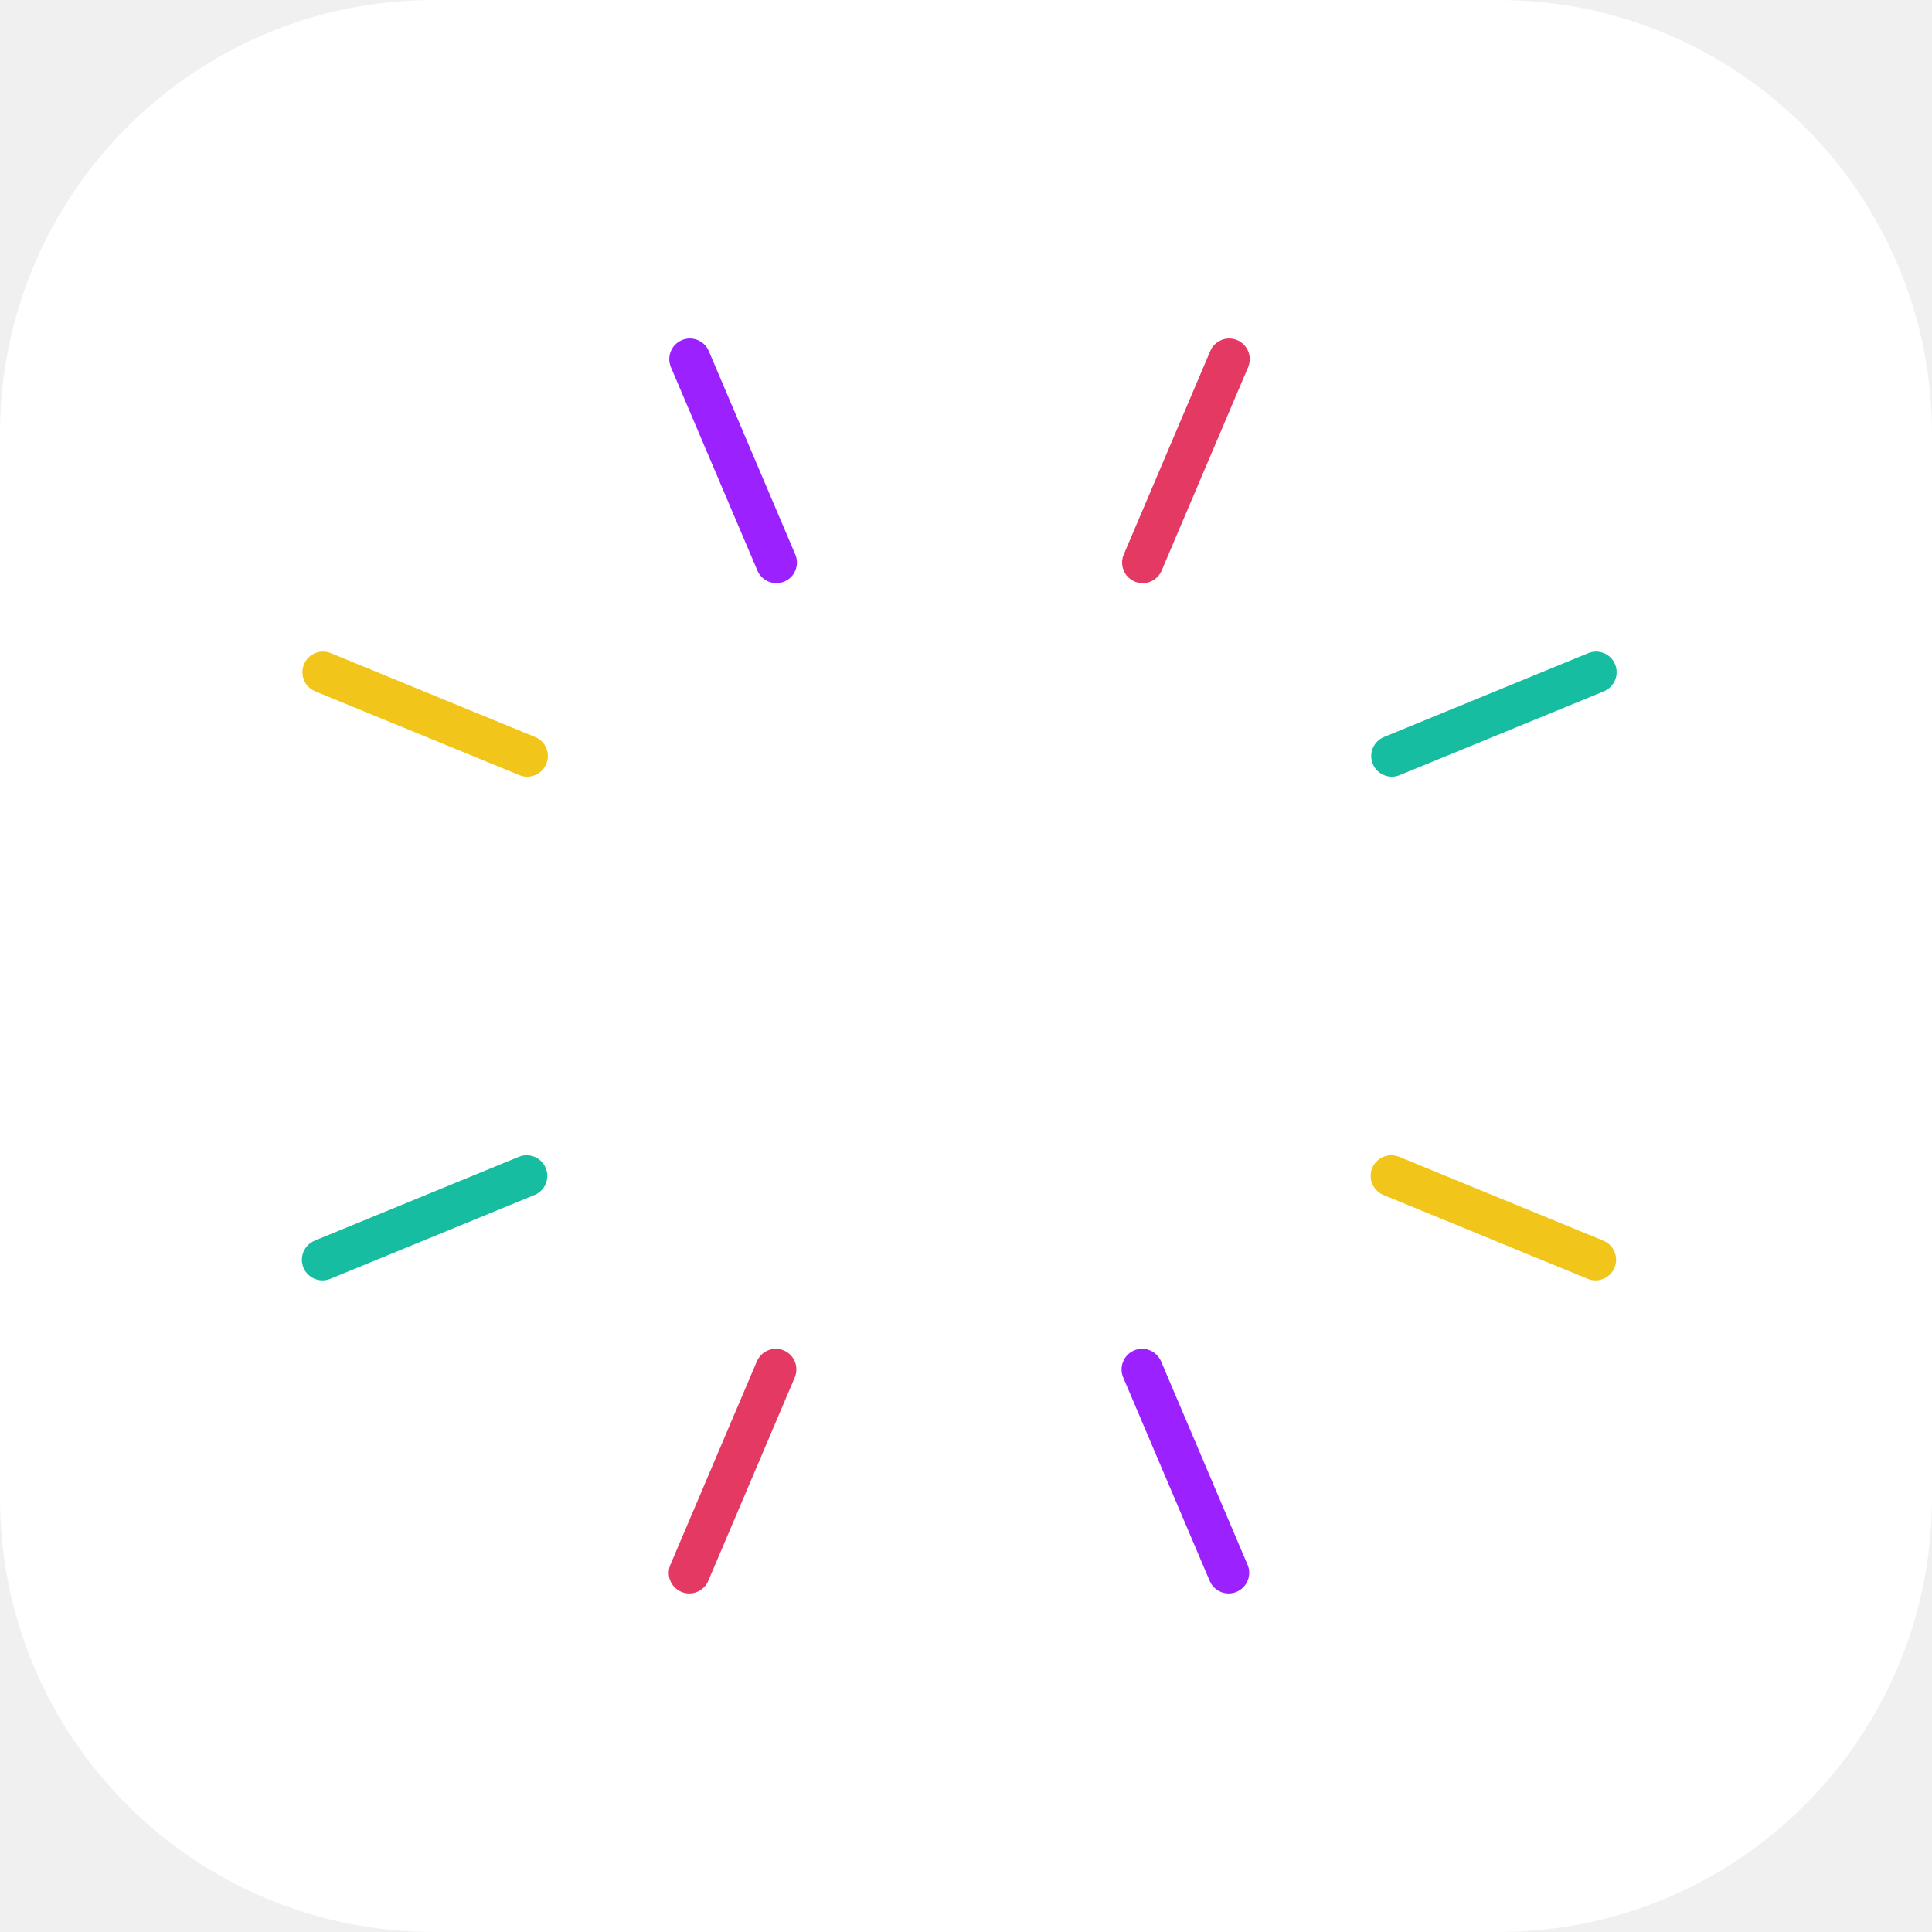
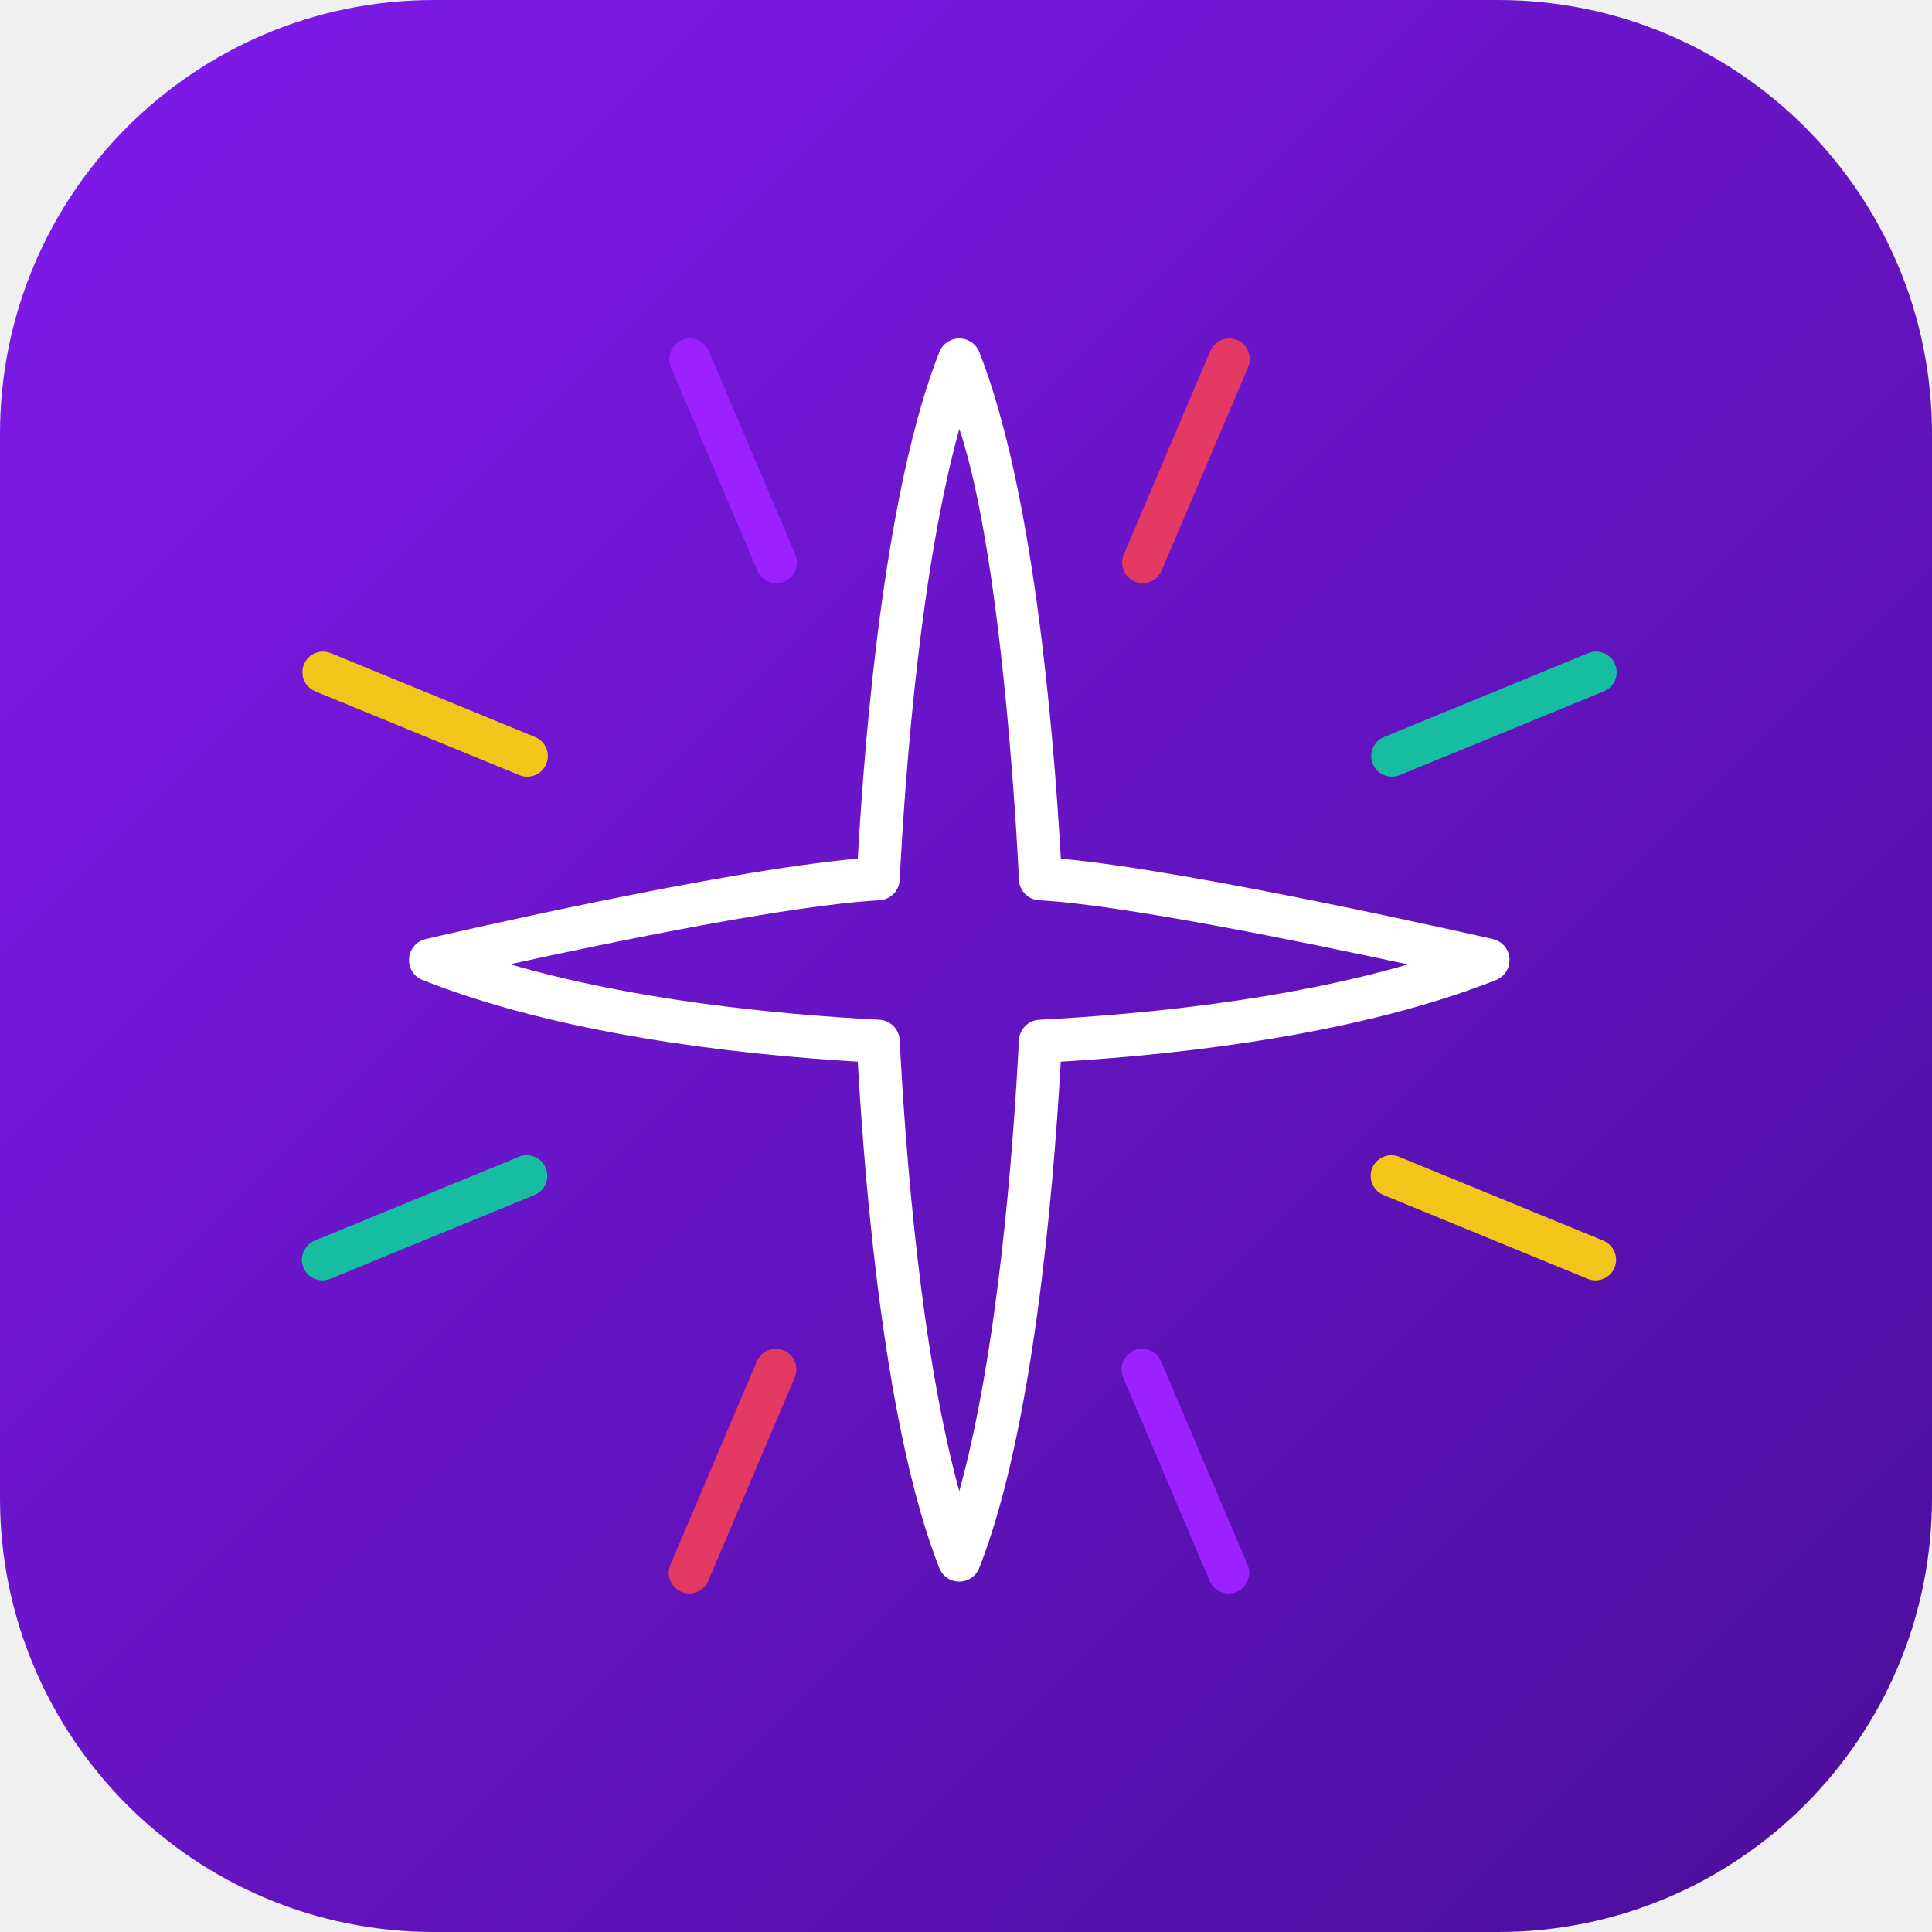
<svg xmlns="http://www.w3.org/2000/svg" viewBox="0 0 512 512" shape-rendering="geometricPrecision">
-   <rect width="512" height="512" rx="115" ry="115" fill="white" />
+   <defs>
+     <linearGradient id="bg" x1="0" y1="0" x2="1" y2="1">
+       <stop offset="0%" stop-color="#811AEC" />
+       <stop offset="100%" stop-color="#4a0e9a" />
+     </linearGradient>
+   </defs>
+   <rect width="512" height="512" rx="115" ry="115" fill="url(#bg)" />
  <g transform="translate(80, 89.7) scale(4.82)" clip-path="url(#rounded)">
    <path fill="white" d="M66.398 34.086C66.358 33.568 65.988 33.137 65.482 33.022C64.777 32.861 48.928 29.252 41.729 28.604C41.294 20.959 40.157 8.139 37.246 0.749C37.067 0.296 36.631 -6.92188e-06 36.147 -6.92188e-06C35.662 -6.92188e-06 35.224 0.296 35.047 0.749C32.136 8.139 30.997 20.956 30.564 28.601C22.972 29.259 7.491 32.861 6.804 33.022C6.301 33.139 5.931 33.571 5.894 34.088C5.856 34.604 6.157 35.087 6.639 35.276C14.08 38.215 23.563 39.342 30.564 39.762C31 47.409 32.139 60.212 35.045 67.598C35.222 68.051 35.66 68.347 36.145 68.347C36.629 68.347 37.067 68.051 37.244 67.598C40.15 60.212 41.291 47.409 41.725 39.762C48.725 39.342 58.209 38.213 65.65 35.276C66.132 35.084 66.435 34.602 66.395 34.084L66.398 34.086ZM39.424 29.77C39.456 30.377 39.938 30.86 40.544 30.89C44.99 31.119 55.1 33.185 60.818 34.415C54.04 36.379 46.287 37.158 40.544 37.457C39.941 37.49 39.456 37.973 39.426 38.577C39.098 44.901 38.252 55.749 36.147 63.376C34.041 55.749 33.196 44.899 32.868 38.577C32.837 37.973 32.353 37.487 31.75 37.457C25.997 37.158 18.228 36.377 11.443 34.406C17.047 33.181 26.945 31.14 31.75 30.89C32.353 30.86 32.837 30.374 32.868 29.77C33.196 23.446 34.039 12.598 36.147 4.971C38.664 12.441 39.426 29.77 39.426 29.77H39.424Z" />
    <path fill="#9b21ff" d="M25.047 12.763C25.231 13.195 25.648 13.454 26.088 13.454C26.237 13.454 26.386 13.424 26.53 13.363C27.106 13.118 27.374 12.451 27.129 11.877L22.373 0.693C22.129 0.117 21.463 -0.152 20.89 0.093C20.314 0.338 20.047 1.005 20.291 1.579L25.047 12.763Z" />
    <path fill="#F1C519" d="M0.733 19.4L11.963 24.01C12.1 24.066 12.245 24.094 12.384 24.094C12.834 24.097 13.258 23.831 13.439 23.39C13.677 22.811 13.4 22.149 12.822 21.911L1.592 17.301C1.014 17.063 0.353 17.34 0.115 17.919C-0.122 18.498 0.155 19.16 0.733 19.398V19.4Z" />
    <path fill="#E43962" d="M47.27 12.763C47.086 13.195 46.669 13.454 46.229 13.454C46.08 13.454 45.931 13.424 45.786 13.363C45.211 13.118 44.943 12.451 45.188 11.877L49.944 0.693C50.188 0.117 50.854 -0.152 51.427 0.093C52.002 0.338 52.27 1.005 52.026 1.579L47.27 12.763Z" />
    <path fill="#16BDA0" d="M71.587 19.4L60.356 24.01C60.219 24.066 60.075 24.094 59.935 24.094C59.485 24.097 59.062 23.831 58.88 23.39C58.642 22.811 58.919 22.149 59.497 21.911L70.727 17.301C71.305 17.063 71.966 17.34 72.204 17.919C72.441 18.498 72.164 19.16 71.587 19.398V19.4Z" />
    <path fill="#9b21ff" d="M47.24 56.239C47.056 55.808 46.639 55.549 46.199 55.549C46.05 55.549 45.901 55.579 45.756 55.64C45.181 55.885 44.913 56.552 45.158 57.126L49.913 68.31C50.158 68.886 50.824 69.154 51.397 68.909C51.972 68.664 52.24 67.997 51.995 67.423L47.24 56.239Z" />
    <path fill="#F1C519" d="M71.556 49.602L60.326 44.992C60.189 44.936 60.044 44.908 59.905 44.908C59.455 44.906 59.031 45.172 58.849 45.613C58.612 46.191 58.889 46.854 59.467 47.092L70.697 51.702C71.275 51.94 71.936 51.662 72.174 51.084C72.411 50.505 72.134 49.843 71.556 49.605V49.602Z" />
    <path fill="#E43962" d="M25.017 56.239C25.201 55.808 25.617 55.549 26.058 55.549C26.207 55.549 26.356 55.579 26.5 55.64C27.076 55.885 27.343 56.552 27.099 57.126L22.343 68.31C22.098 68.886 21.432 69.154 20.859 68.909C20.284 68.664 20.016 67.997 20.261 67.423L25.017 56.239Z" />
    <path fill="#16BDA0" d="M0.702 49.602L11.932 44.992C12.07 44.936 12.214 44.908 12.354 44.908C12.804 44.906 13.227 45.172 13.409 45.613C13.647 46.191 13.37 46.854 12.792 47.092L1.562 51.702C0.984 51.94 0.323 51.662 0.085 51.084C-0.152 50.505 0.125 49.843 0.702 49.605V49.602Z" />
  </g>
</svg>
